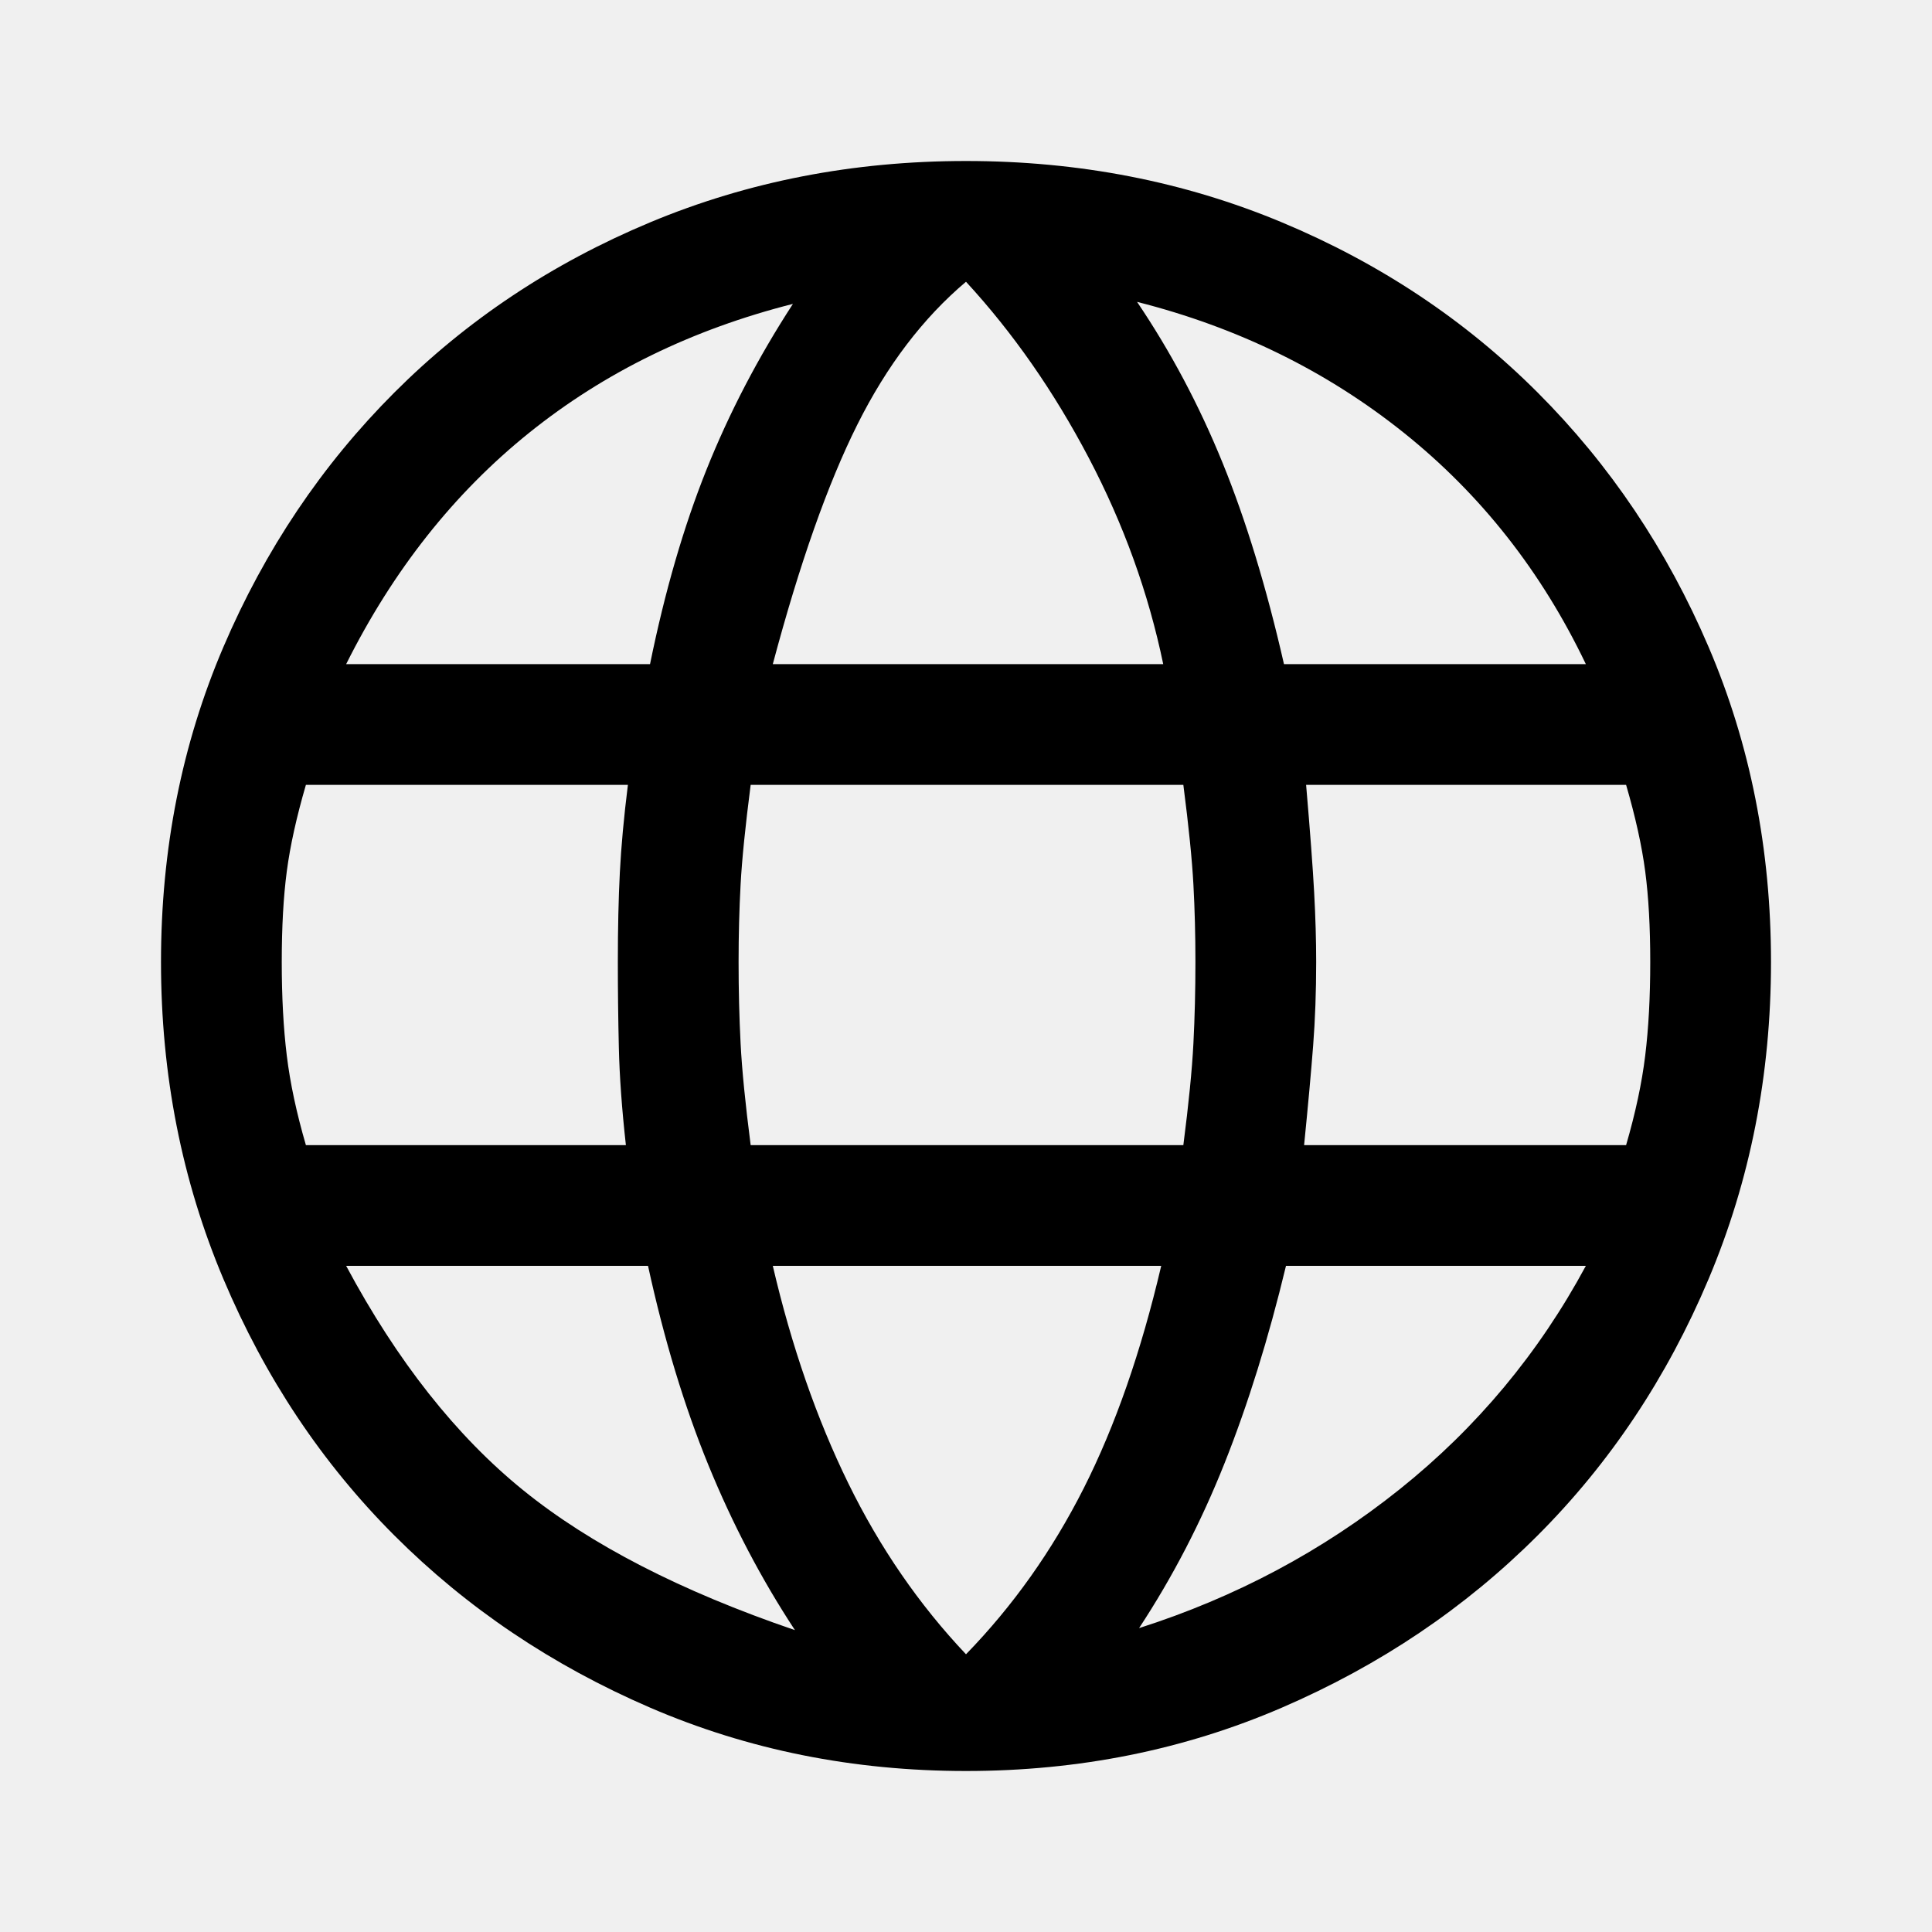
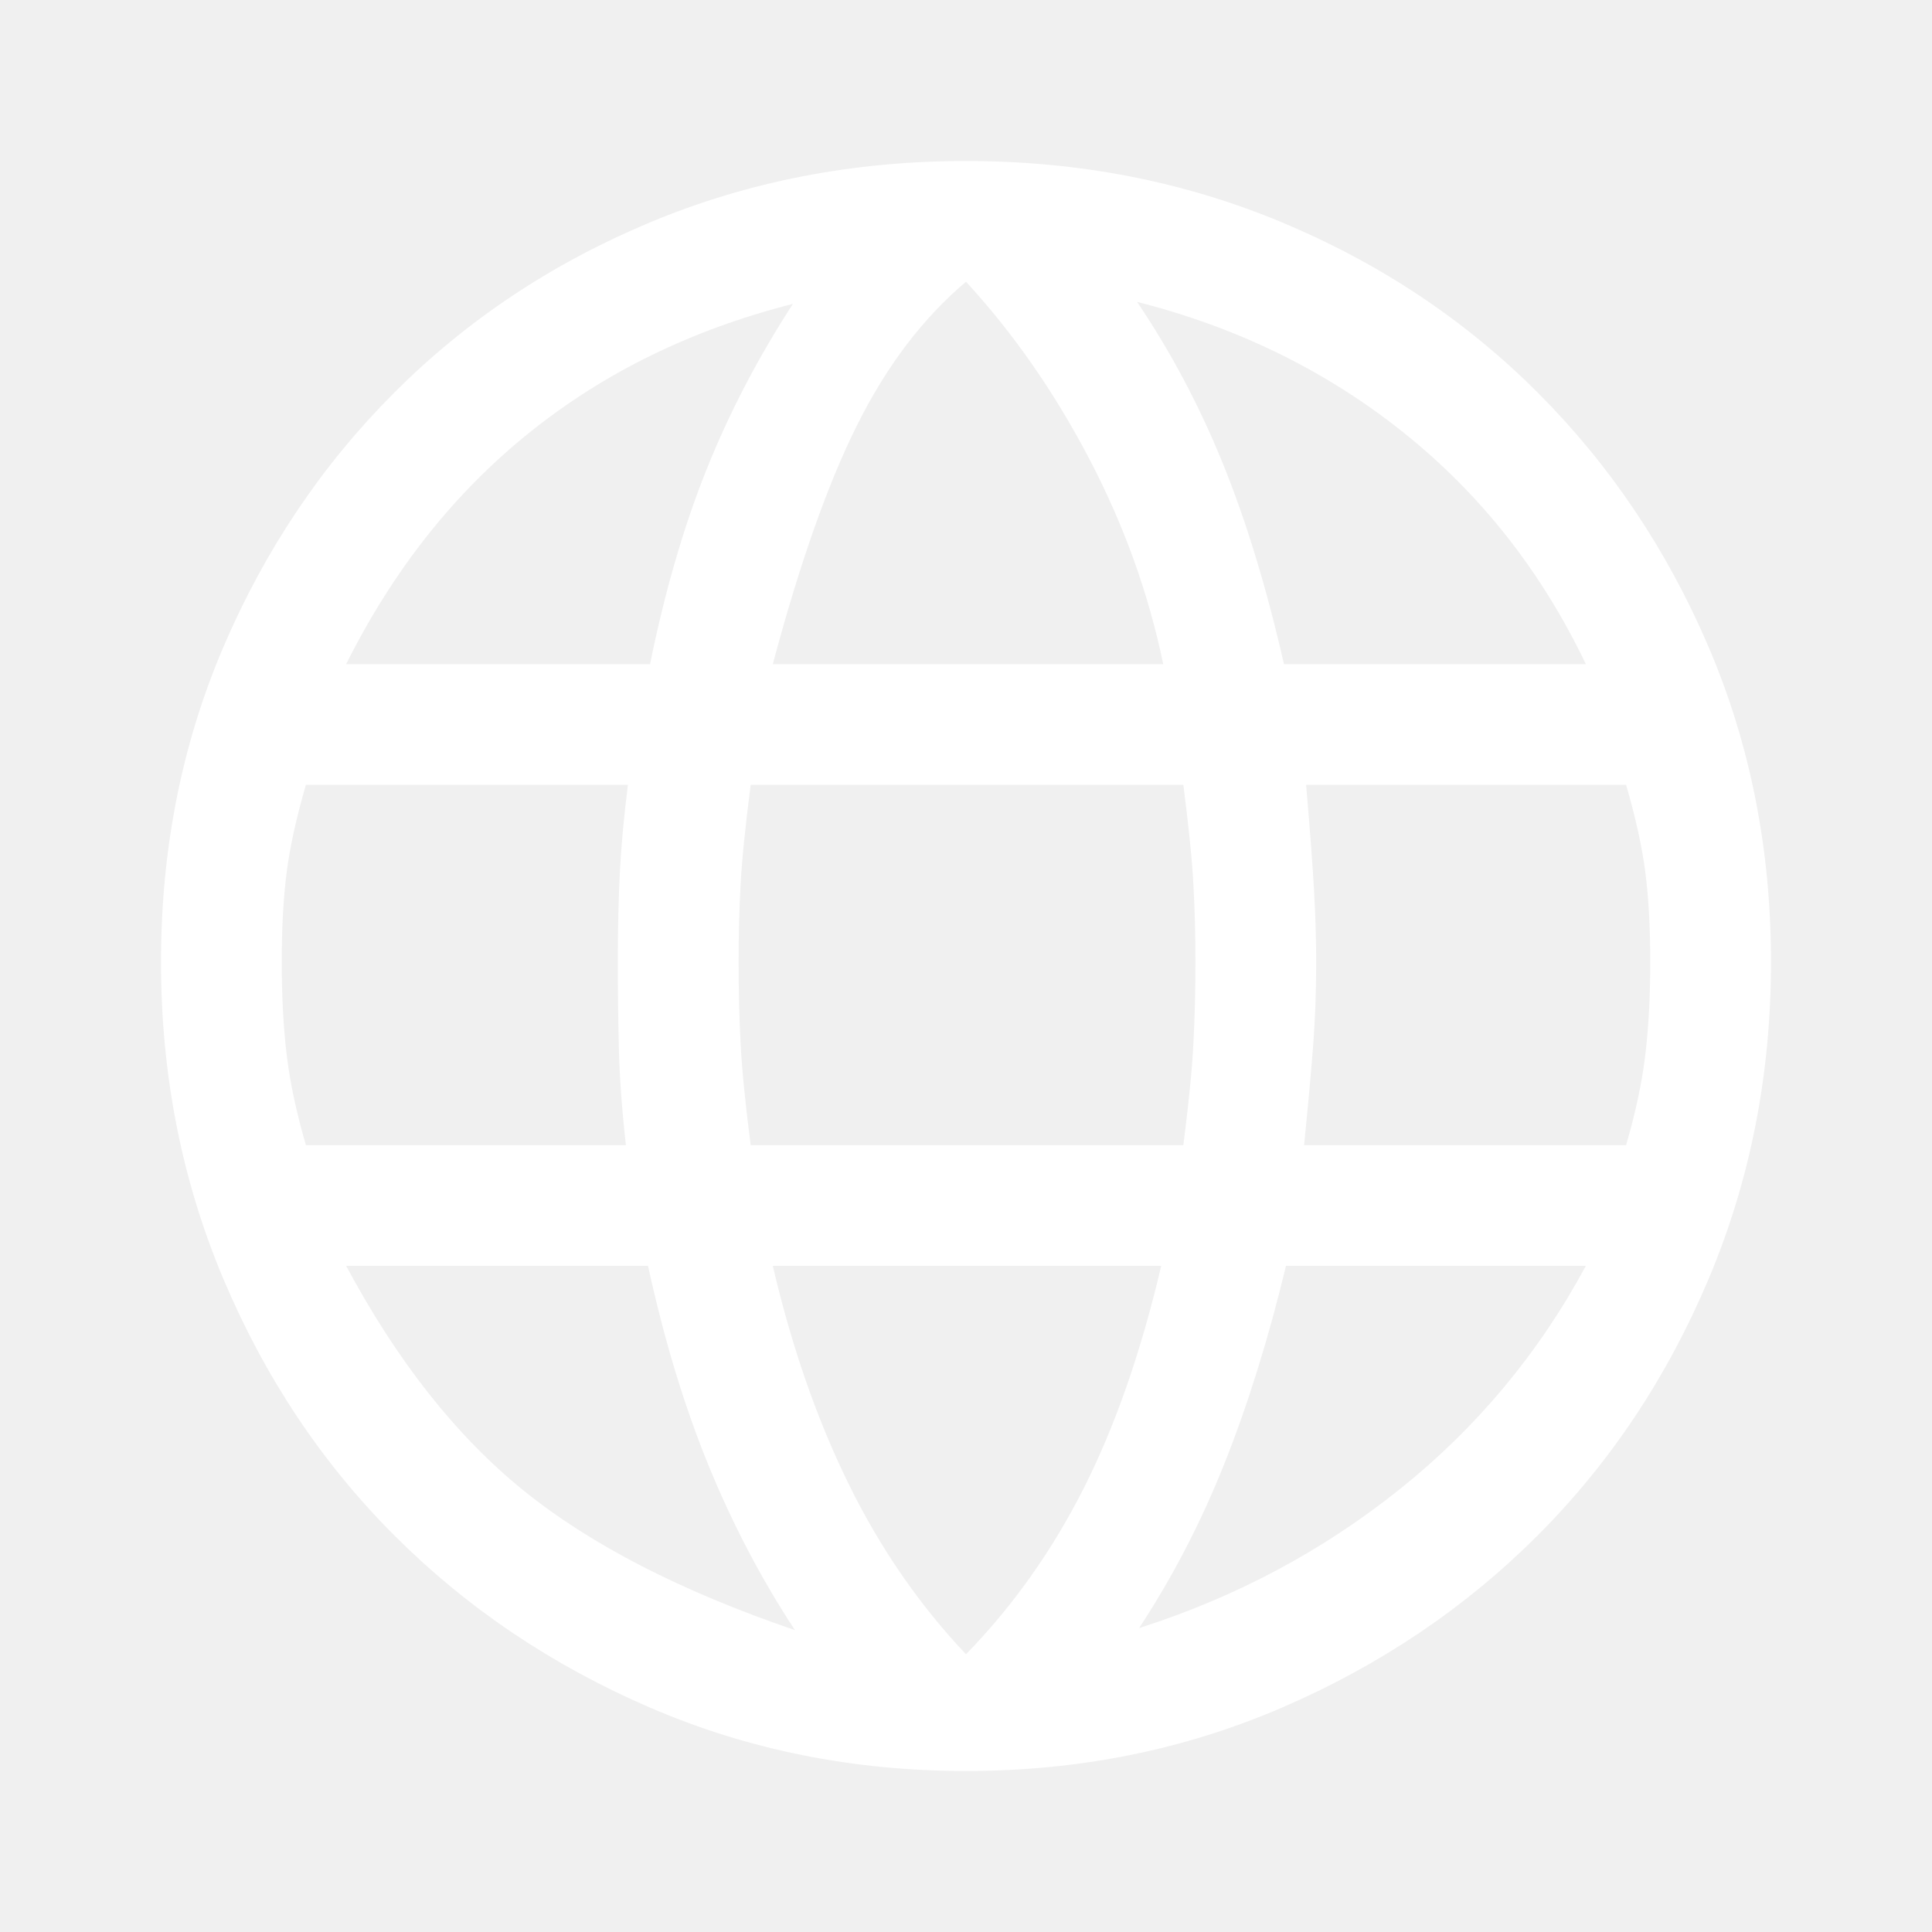
- <svg xmlns="http://www.w3.org/2000/svg" height="48" width="48">
+ <svg xmlns="http://www.w3.org/2000/svg" fill="white" height="48" width="48">
  <path d="M24 44q-4.2 0-7.85-1.575Q12.5 40.85 9.8 38.15q-2.7-2.7-4.25-6.375Q4 28.1 4 23.9t1.55-7.825Q7.1 12.45 9.8 9.75t6.35-4.225Q19.8 4 24 4q4.2 0 7.85 1.525Q35.5 7.05 38.2 9.75q2.7 2.7 4.25 6.325Q44 19.7 44 23.9t-1.55 7.875Q40.9 35.45 38.2 38.15t-6.35 4.275Q28.2 44 24 44Zm0-2.9q1.75-1.8 2.925-4.125Q28.1 34.65 28.85 31.45H19.2q.7 3 1.875 5.4Q22.25 39.25 24 41.1Zm-4.25-.6q-1.25-1.9-2.15-4.1-.9-2.2-1.5-4.95H8.6Q10.5 35 13 37.025q2.5 2.025 6.75 3.475Zm8.55-.05q3.6-1.15 6.475-3.45 2.875-2.3 4.625-5.55h-7.45q-.65 2.7-1.525 4.9-.875 2.2-2.125 4.1Zm-20.7-12h7.95q-.15-1.35-.175-2.425-.025-1.075-.025-2.125 0-1.25.05-2.225.05-.975.2-2.175h-8q-.35 1.2-.475 2.15T7 23.9q0 1.3.125 2.325.125 1.025.475 2.225Zm11.05 0H29.4q.2-1.55.25-2.525.05-.975.05-2.025 0-1-.05-1.925T29.4 19.5H18.65q-.2 1.55-.25 2.475-.05.925-.05 1.925 0 1.05.05 2.025.05.975.25 2.525Zm13.75 0h8q.35-1.2.475-2.225Q41 25.2 41 23.9q0-1.3-.125-2.25T40.4 19.5h-7.95q.15 1.75.2 2.675.05.925.05 1.725 0 1.1-.075 2.075-.075.975-.225 2.475Zm-.5-11.95h7.5q-1.65-3.45-4.525-5.75Q32 8.45 28.25 7.5q1.25 1.85 2.125 4t1.525 5Zm-12.7 0h9.7q-.55-2.65-1.85-5.125T24 7q-1.6 1.35-2.7 3.55-1.1 2.2-2.1 5.95Zm-10.6 0h7.55q.55-2.7 1.4-4.825.85-2.125 2.15-4.125-3.75.95-6.55 3.2T8.6 16.5Z" />
</svg>
